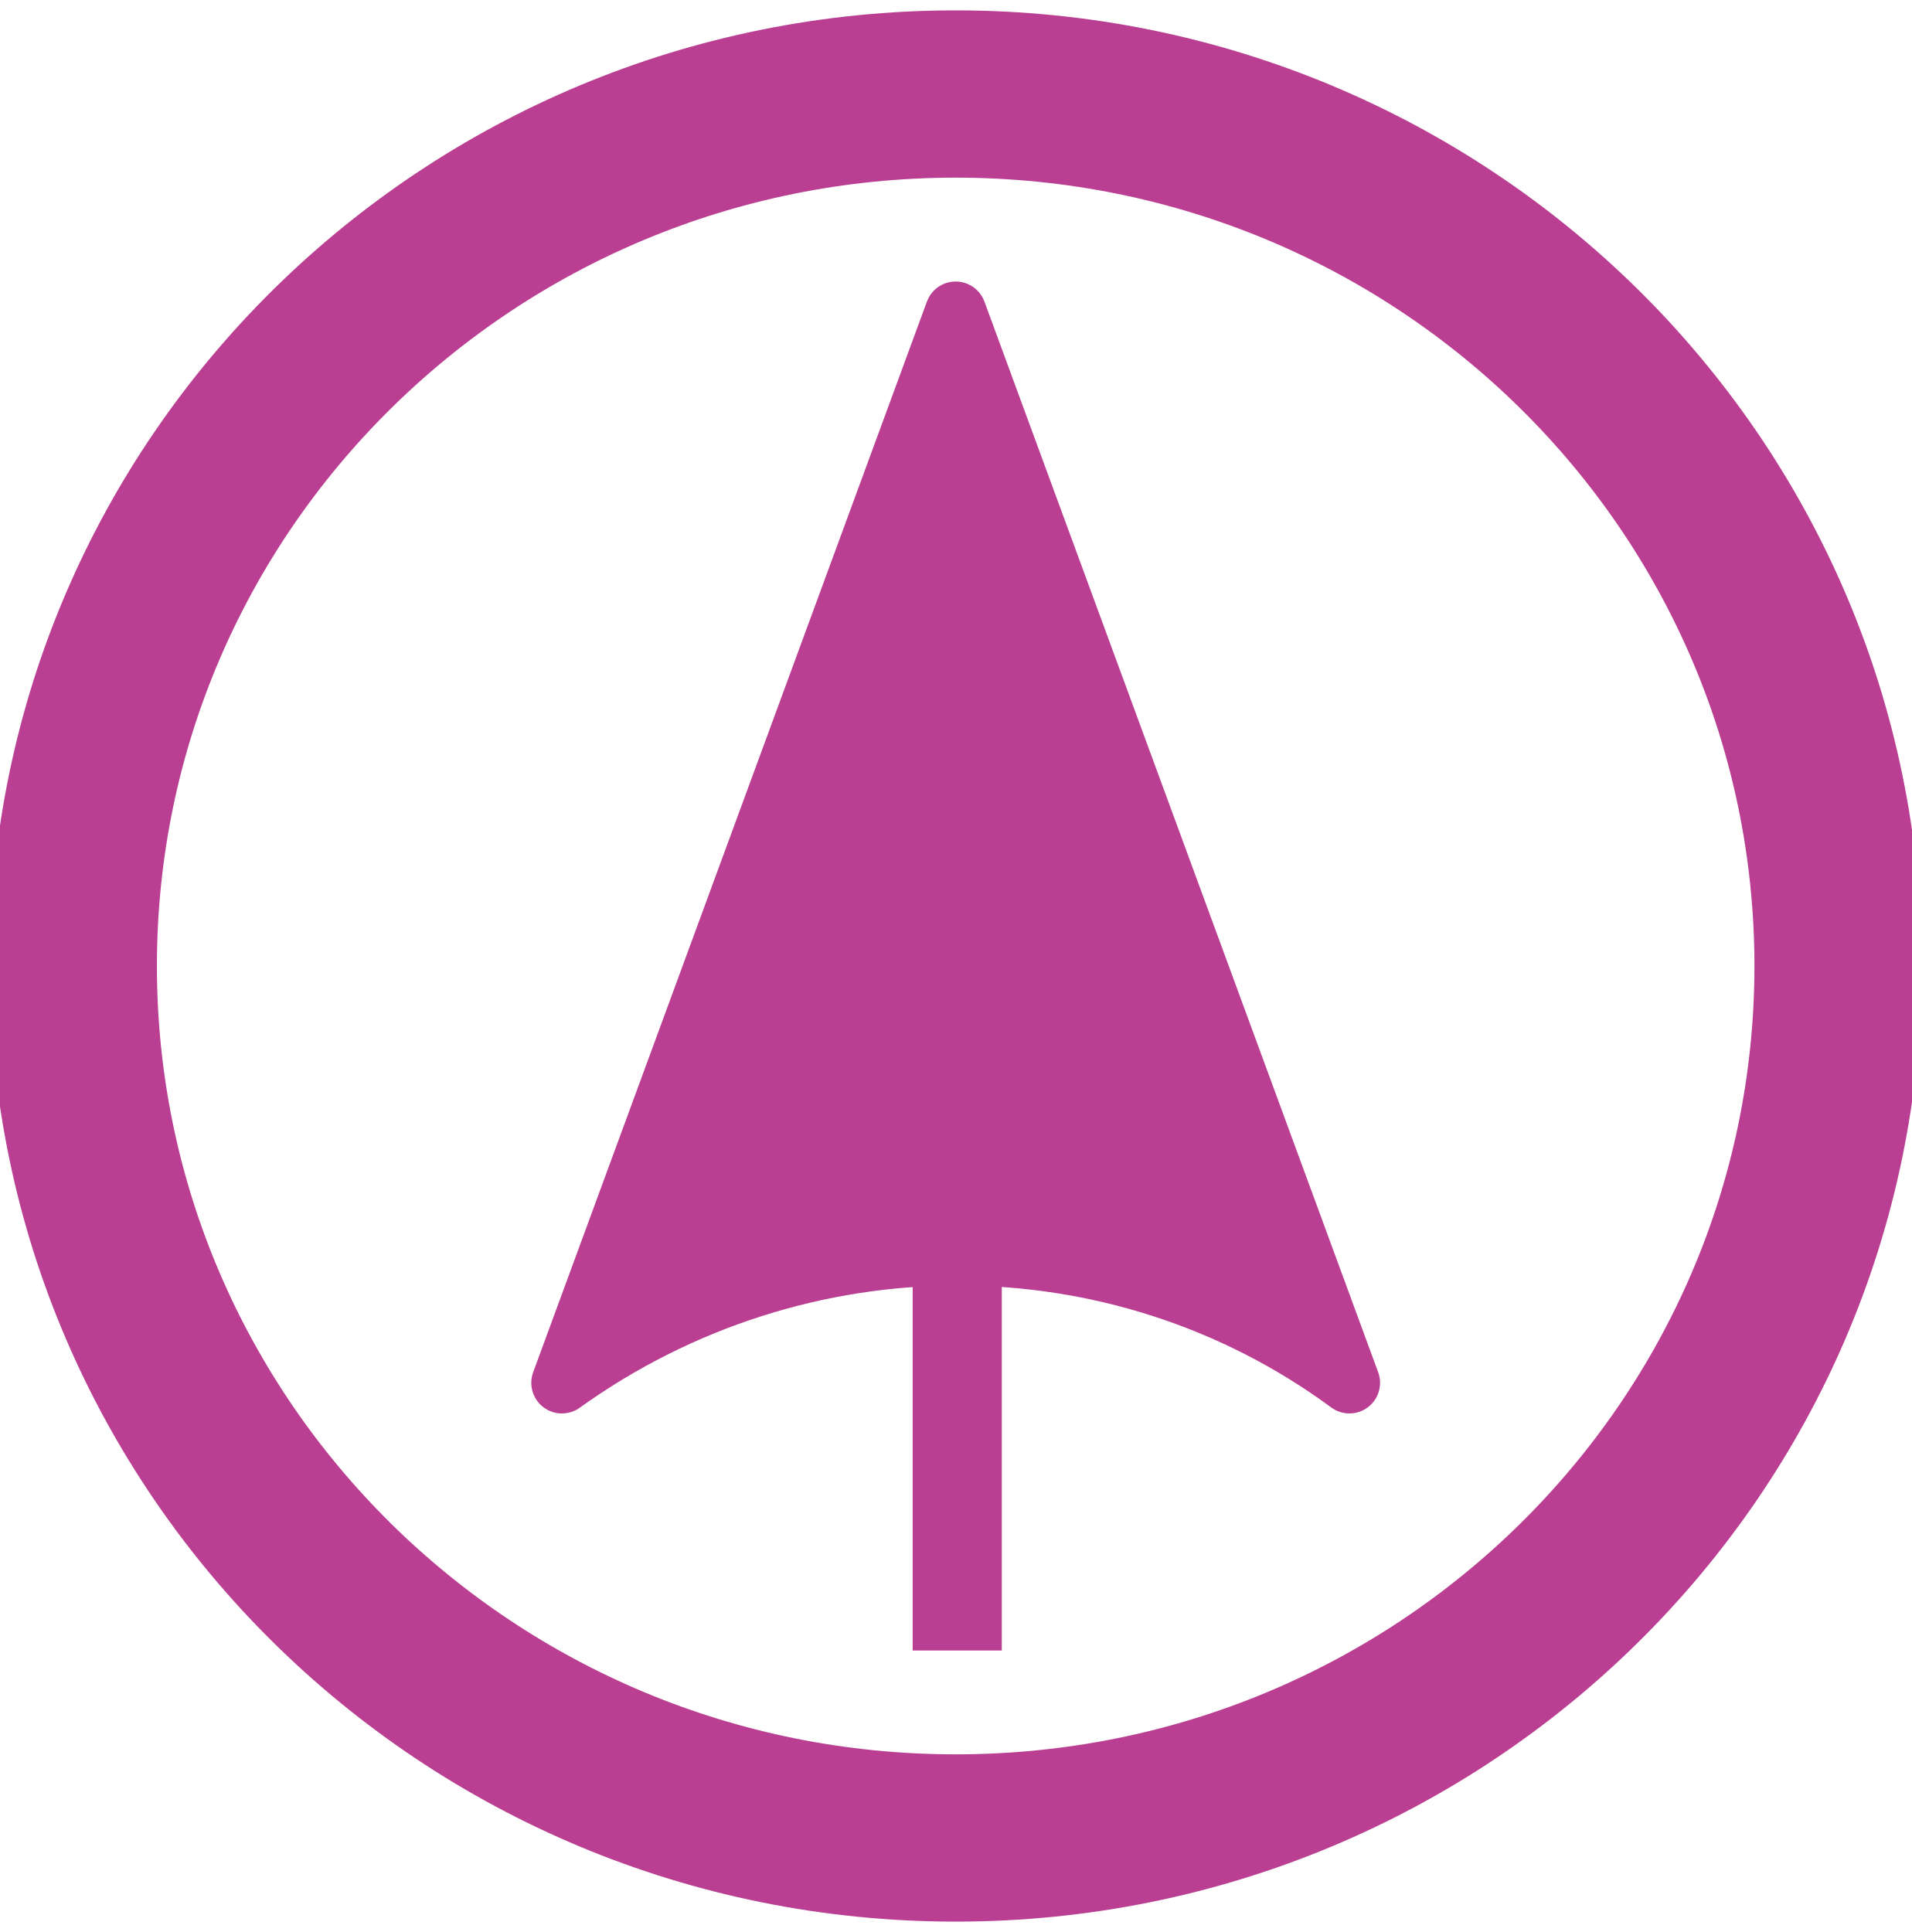
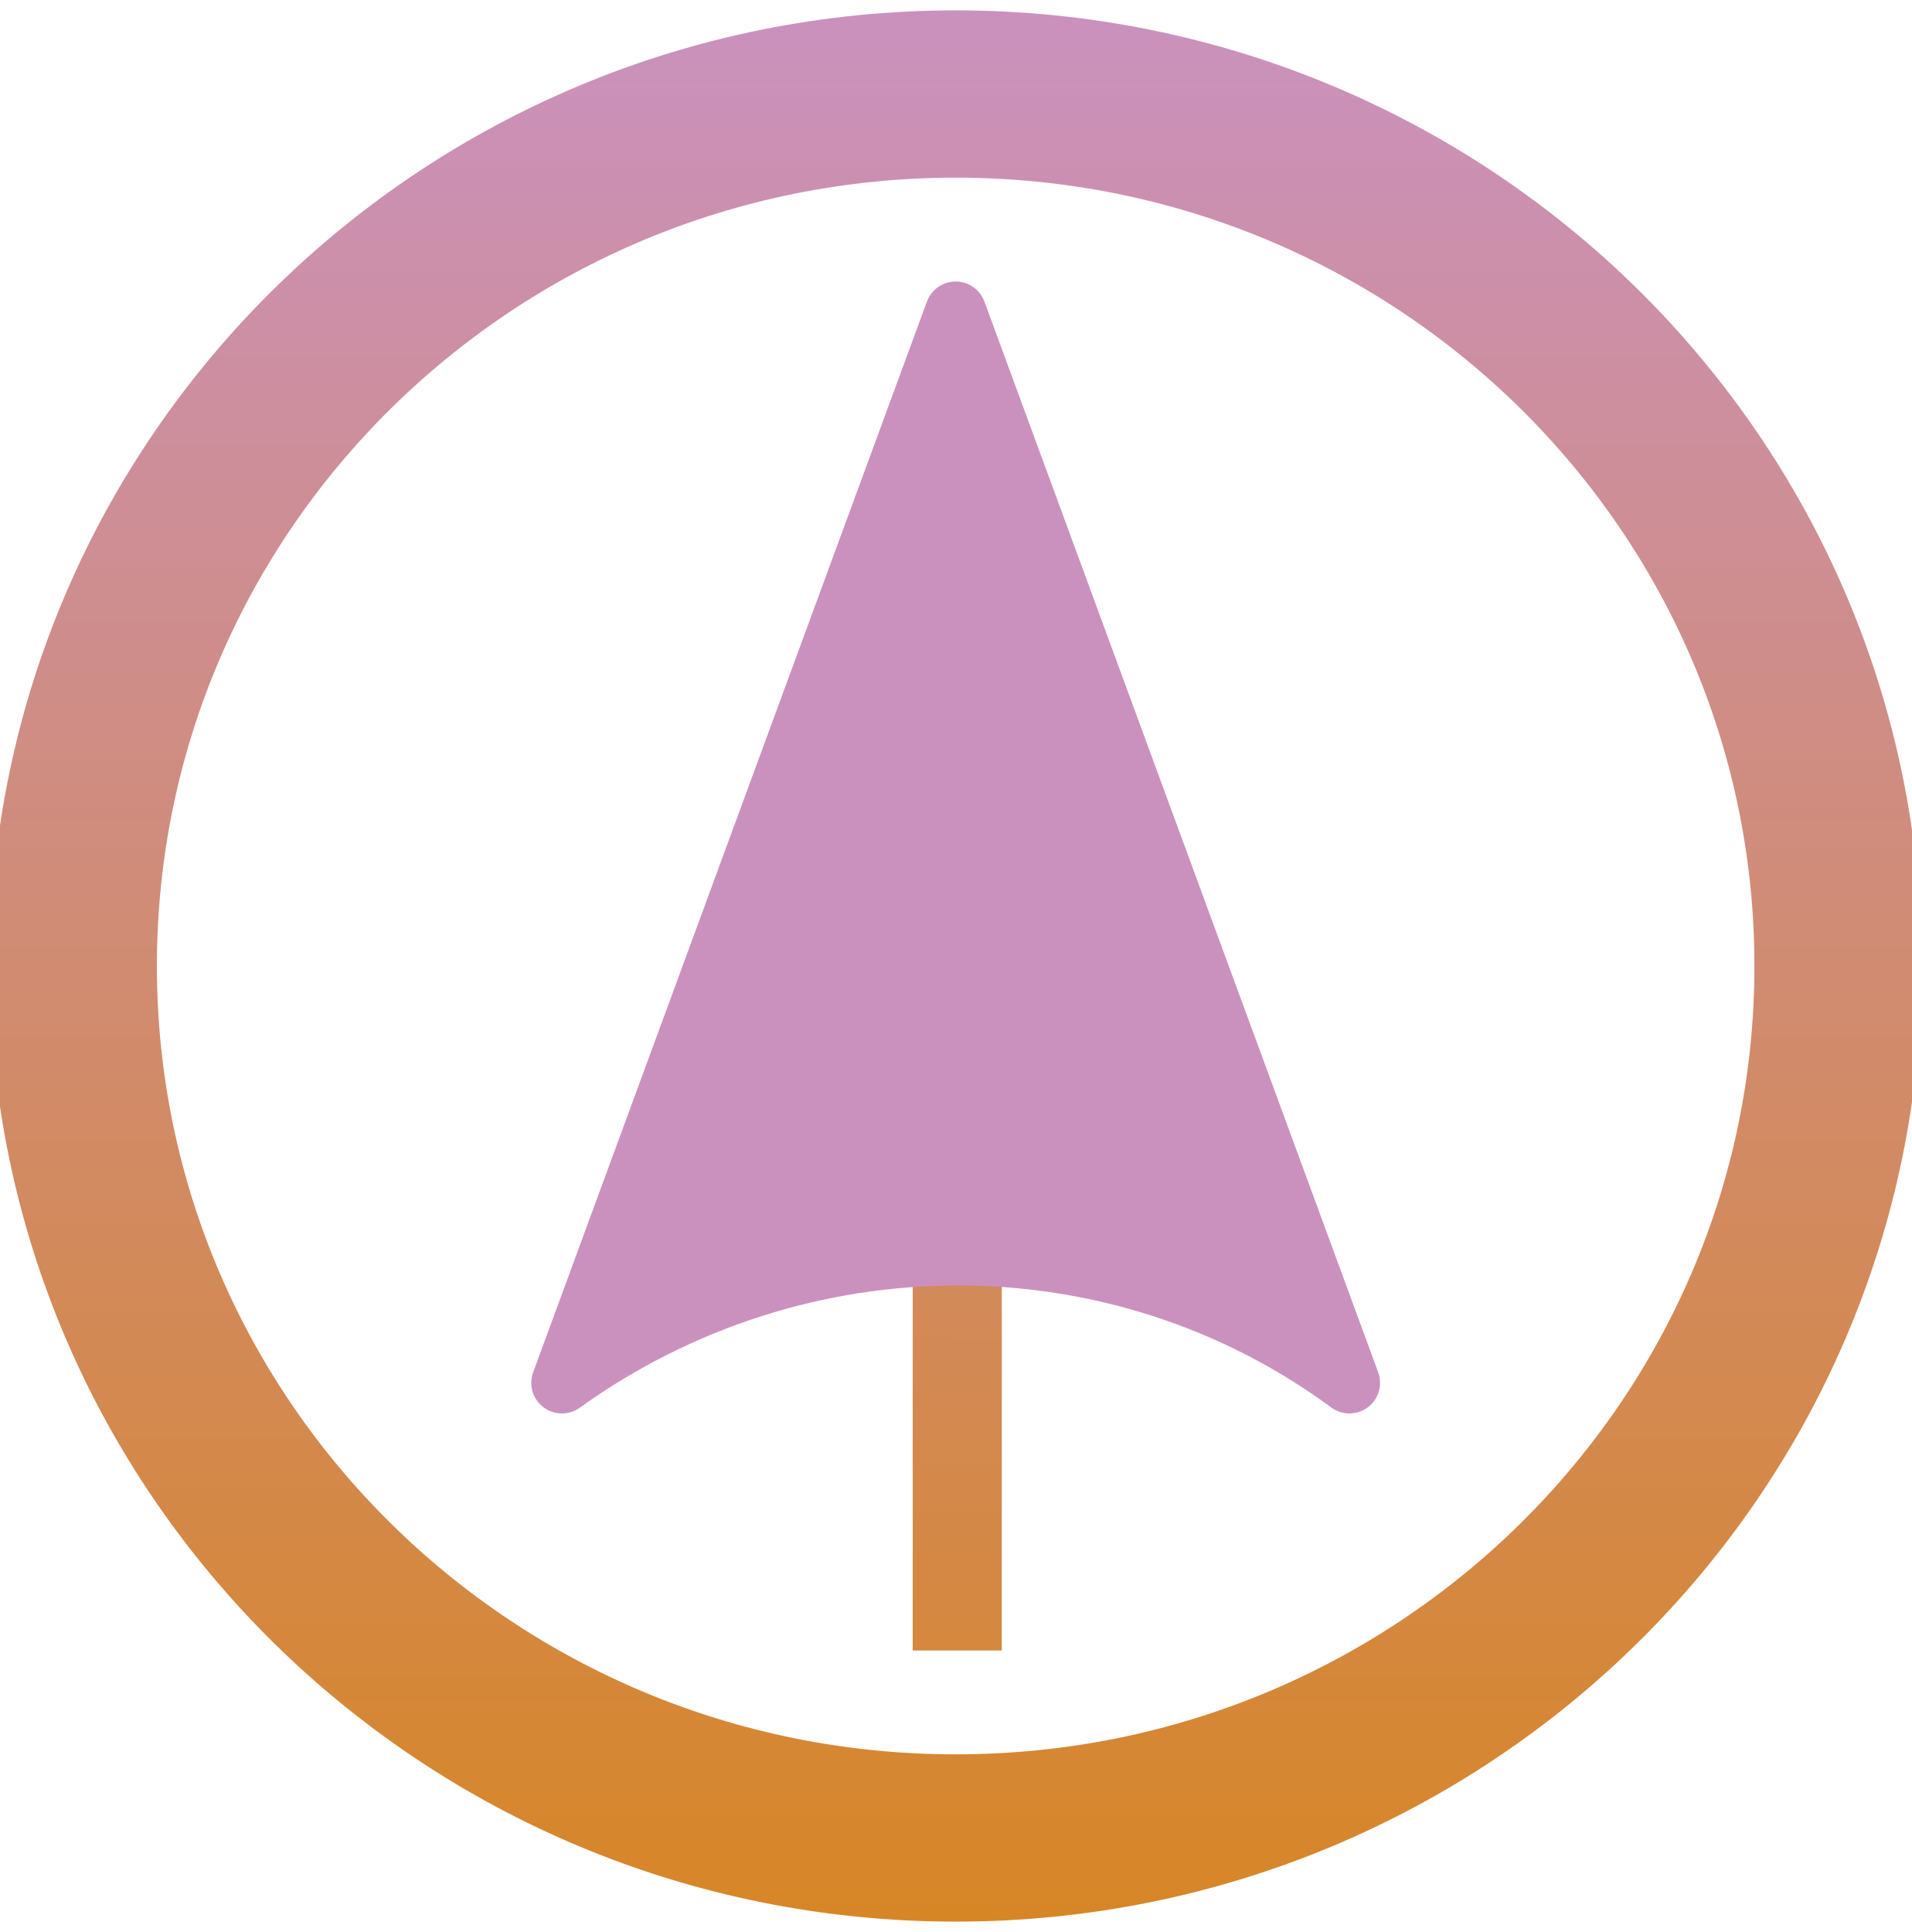
- <svg xmlns="http://www.w3.org/2000/svg" id="svg8" version="1.1" viewBox="0 0 205.66 207.894" height="207.894mm" width="205.66mm">
+ <svg xmlns="http://www.w3.org/2000/svg" xmlns:xlink="http://www.w3.org/1999/xlink" id="svg8" version="1.1" viewBox="0 0 205.66 207.894" height="207.894mm" width="205.66mm">
  <defs id="defs2">
+     <linearGradient id="linearGradient836">
+       <stop style="stop-color:#CA91BE;stop-opacity:1;" offset="0" id="stop832" />
+       <stop style="stop-color:#d78626;stop-opacity:1" offset="1" id="stop834" />
+     </linearGradient>
    <marker style="overflow:visible" id="Arrow2Lstart" refX="0.0" refY="0.0" orient="auto">
-       <path transform="scale(1.1) translate(1,0)" d="M 8.719,4.034 L -2.207,0.016 L 8.719,-4.002 C 6.973,-1.63 6.983,1.616 8.719,4.034 z " style="fill-rule:evenodd;stroke-width:0.625;stroke-linejoin:round;stroke:#BA3E91;stroke-opacity:1;fill:#BA3E91;fill-opacity:1" id="path6891" />
+       <path transform="scale(1.1) translate(1,0)" d="M 8.719,4.034 L -2.207,0.016 L 8.719,-4.002 C 6.973,-1.63 6.983,1.616 8.719,4.034 z " style="fill-rule:evenodd;stroke-width:0.625;stroke-linejoin:round;stroke:#CA91BE;stroke-opacity:1;fill:#CA91BE;fill-opacity:1" id="path6891" />
    </marker>
+     <linearGradient xlink:href="#linearGradient836" id="linearGradient838" x1="1.117" y1="-102.83" x2="206.777" y2="-102.83" gradientUnits="userSpaceOnUse" />
+     <linearGradient xlink:href="#linearGradient836" id="linearGradient846" x1="101.215" y1="3.524" x2="100.921" y2="209.656" gradientUnits="userSpaceOnUse" />
  </defs>
-   <g transform="rotate(90,128.4673,125.086)" id="layer1">
-     <ellipse ry="94.947" rx="93.83" cy="150.723" cx="107.328" id="path815" style="opacity:1;fill:none;fill-opacity:1;stroke:#BA3E91;stroke-width:18;stroke-linecap:round;stroke-linejoin:miter;stroke-miterlimit:4;stroke-dasharray:none;stroke-opacity:1" />
-     <path id="path6869" d="m 49.697,150.554 c 43.763,0 87.526,0 131.288,0" style="fill:none;fill-rule:evenodd;stroke:#BA3E91;stroke-width:9.586;stroke-linecap:butt;stroke-linejoin:miter;stroke-miterlimit:4;stroke-dasharray:none;stroke-opacity:1;marker-start:url(#Arrow2Lstart)" />
-   </g>
-   <style id="stylebodge1" type="text/css">[id^="polygon"]{fill:#BA3E91;fill-opacity:1}</style>
-   <style id="stylebodge2" type="text/css">[id^="path"]{fill:#BA3E91;fill-opacity:1}</style>
+   <ellipse style="opacity:1;fill:none;fill-opacity:1;stroke:url(#linearGradient838);stroke-width:18;stroke-linecap:round;stroke-linejoin:miter;stroke-miterlimit:4;stroke-dasharray:none;stroke-opacity:1" id="path815" cx="103.947" cy="-102.83" rx="93.83" ry="94.947" transform="rotate(90)" />
+   <path style="fill:none;fill-rule:evenodd;stroke:url(#linearGradient846);stroke-width:9.586;stroke-linecap:butt;stroke-linejoin:miter;stroke-miterlimit:4;stroke-dasharray:none;stroke-opacity:1;marker-start:url(#Arrow2Lstart)" d="m 102.999,46.315 c 0,43.763 0,87.526 0,131.288" id="path6869" />
+   <style id="stylebodge1" type="text/css">[id^="polygon"]{fill:#CA91BE;fill-opacity:1}</style>
+   <style id="stylebodge2" type="text/css">[id^="path"]{fill:#CA91BE;fill-opacity:1}</style>
</svg>
